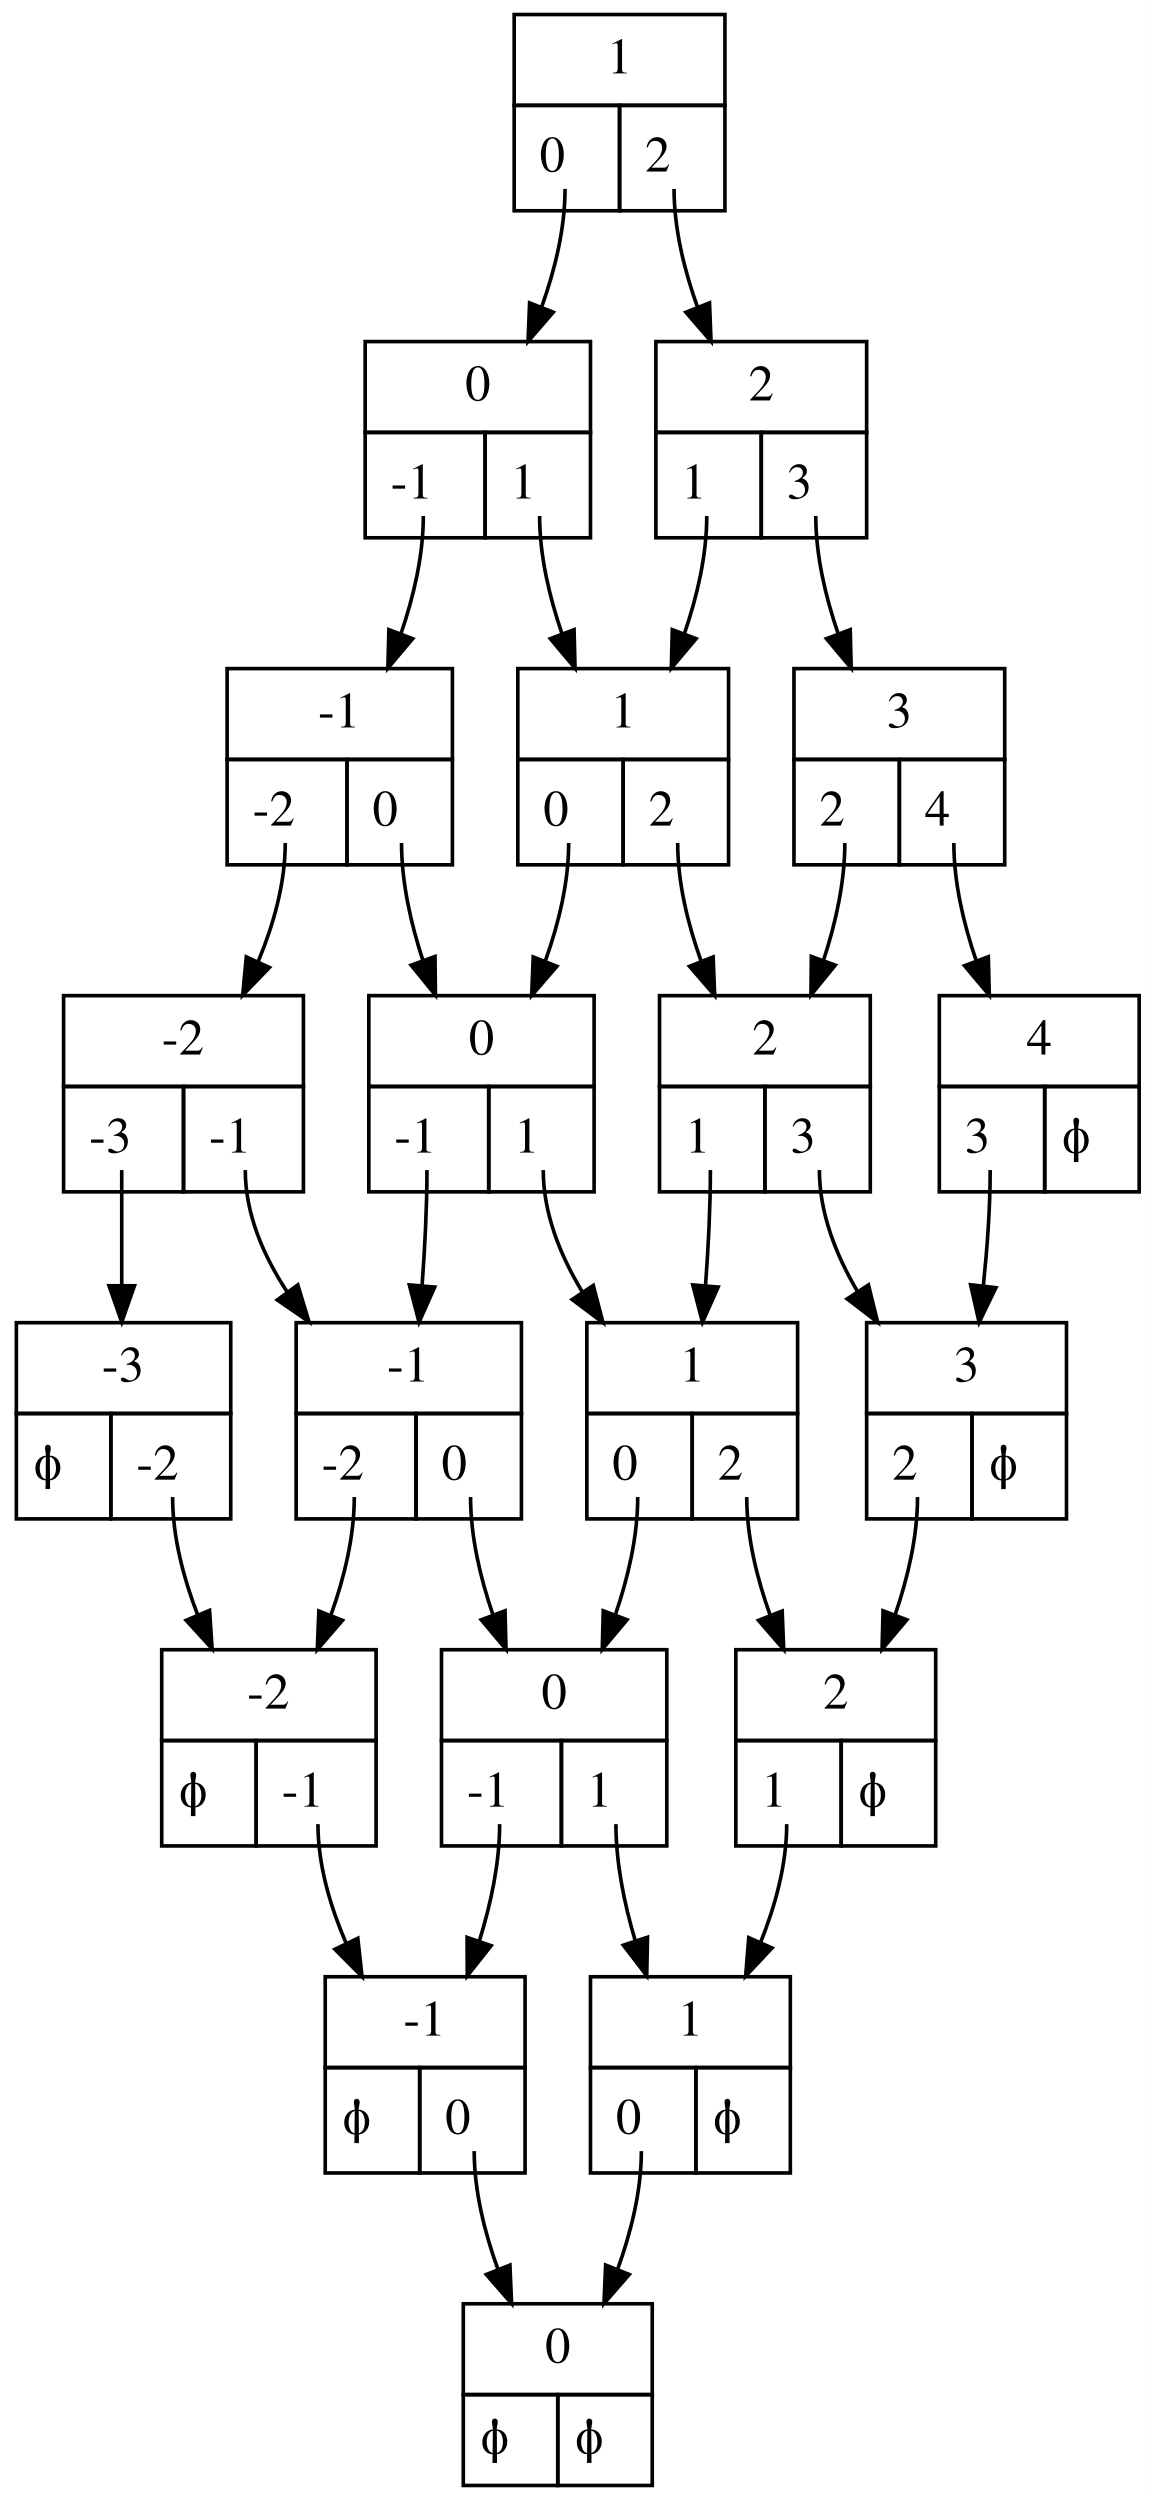
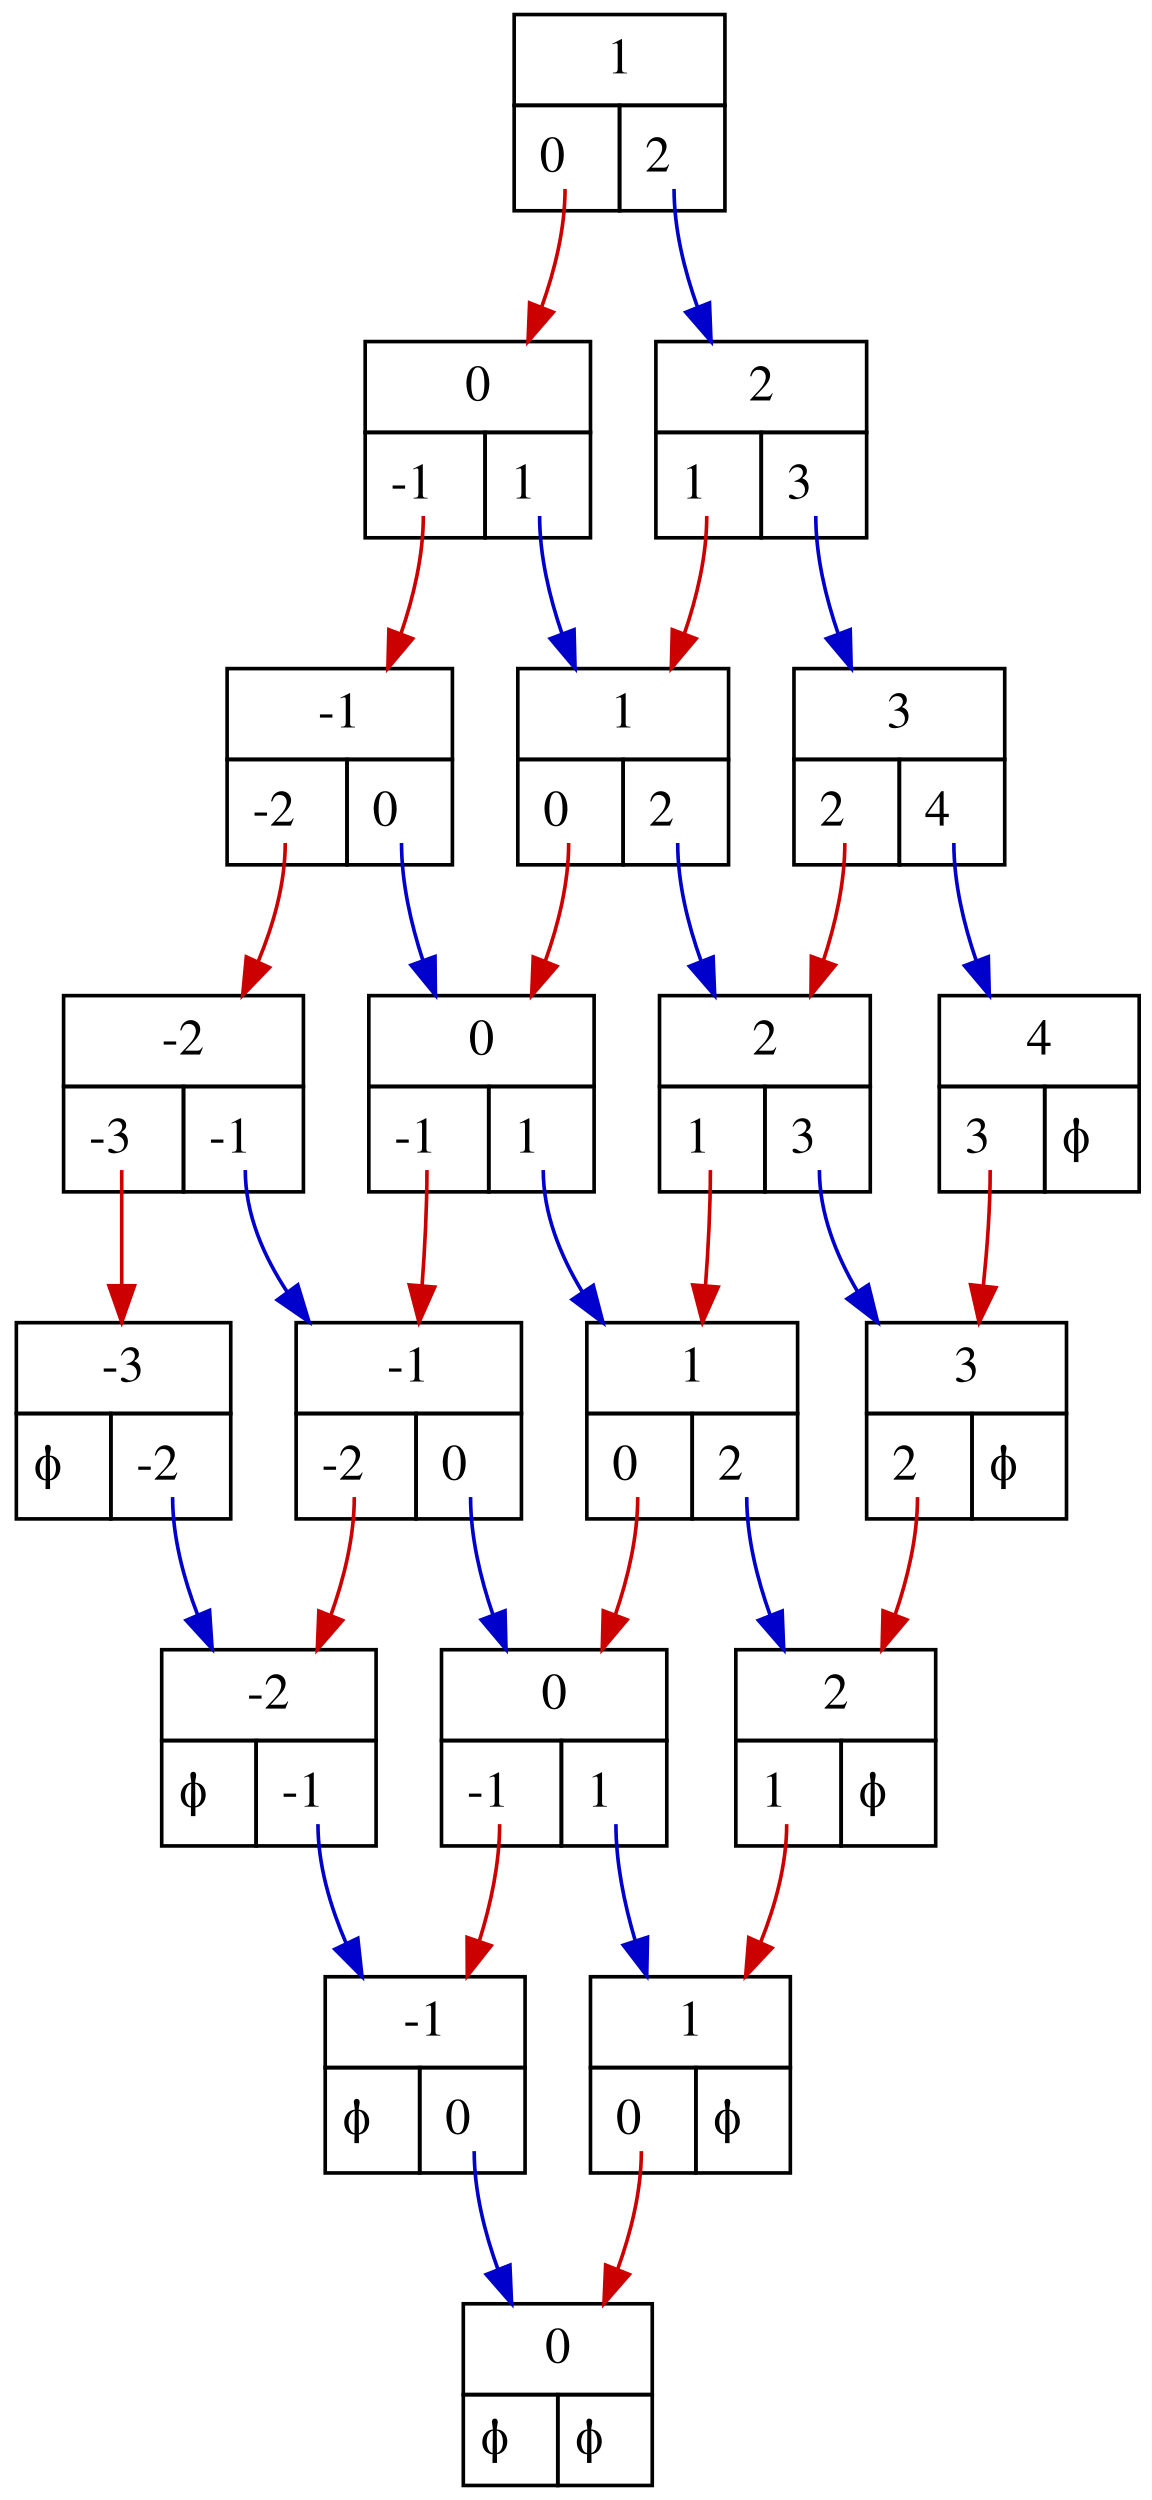
<svg xmlns="http://www.w3.org/2000/svg" width="317pt" height="688pt" viewBox="0.00 0.00 317.00 688.00">
  <g id="graph0" class="graph" transform="scale(1 1) rotate(0) translate(4 684)">
    <polygon fill="white" stroke="none" points="-4,4 -4,-684 313,-684 313,4 -4,4" />
    <g id="node1" class="node">
      <polygon fill="none" stroke="black" points="137.5,-655 137.5,-680 195.5,-680 195.5,-655 137.5,-655" />
      <text text-anchor="start" x="163" y="-663.8" font-family="Times,serif" font-size="14.00">1</text>
      <polygon fill="none" stroke="black" points="137.5,-626 137.5,-655 166.5,-655 166.5,-626 137.5,-626" />
      <text text-anchor="start" x="144.5" y="-636.8" font-family="Times,serif" font-size="14.00"> 0 </text>
      <polygon fill="none" stroke="black" points="166.5,-626 166.5,-655 195.5,-655 195.5,-626 166.5,-626" />
      <text text-anchor="start" x="173.5" y="-636.8" font-family="Times,serif" font-size="14.00"> 2 </text>
    </g>
    <g id="node2" class="node">
      <polygon fill="none" stroke="black" points="96.5,-565 96.5,-590 158.5,-590 158.5,-565 96.5,-565" />
      <text text-anchor="start" x="124" y="-573.8" font-family="Times,serif" font-size="14.00">0</text>
      <polygon fill="none" stroke="black" points="96.5,-536 96.5,-565 129.5,-565 129.5,-536 96.5,-536" />
      <text text-anchor="start" x="103.5" y="-546.8" font-family="Times,serif" font-size="14.00"> -1 </text>
      <polygon fill="none" stroke="black" points="129.5,-536 129.5,-565 158.5,-565 158.5,-536 129.5,-536" />
      <text text-anchor="start" x="136.5" y="-546.8" font-family="Times,serif" font-size="14.00"> 1 </text>
    </g>
    <g id="edge1" class="edge">
-       <path fill="none" stroke="black" d="M151.5,-632C151.5,-621.09 148.719,-609.727 145.05,-599.485" />
-       <polygon fill="black" stroke="black" points="148.254,-598.071 141.322,-590.059 141.745,-600.646 148.254,-598.071" />
+       <path fill="none" stroke="#cd0000" d="M151.5,-632C151.5,-621.09 148.719,-609.727 145.05,-599.485" />
+       <polygon fill="#cd0000" stroke="#cd0000" points="148.254,-598.071 141.322,-590.059 141.745,-600.646 148.254,-598.071" />
    </g>
    <g id="node18" class="node">
      <polygon fill="none" stroke="black" points="176.5,-565 176.5,-590 234.5,-590 234.5,-565 176.5,-565" />
      <text text-anchor="start" x="202" y="-573.8" font-family="Times,serif" font-size="14.00">2</text>
      <polygon fill="none" stroke="black" points="176.5,-536 176.5,-565 205.5,-565 205.5,-536 176.5,-536" />
      <text text-anchor="start" x="183.5" y="-546.8" font-family="Times,serif" font-size="14.00"> 1 </text>
      <polygon fill="none" stroke="black" points="205.5,-536 205.5,-565 234.5,-565 234.5,-536 205.5,-536" />
      <text text-anchor="start" x="212.5" y="-546.8" font-family="Times,serif" font-size="14.00"> 3 </text>
    </g>
    <g id="edge26" class="edge">
-       <path fill="none" stroke="black" d="M181.5,-632C181.5,-621.09 184.281,-609.727 187.95,-599.485" />
-       <polygon fill="black" stroke="black" points="191.255,-600.646 191.678,-590.059 184.746,-598.071 191.255,-600.646" />
+       <path fill="none" stroke="#0000cd" d="M181.5,-632C181.5,-621.09 184.281,-609.727 187.95,-599.485" />
+       <polygon fill="#0000cd" stroke="#0000cd" points="191.255,-600.646 191.678,-590.059 184.746,-598.071 191.255,-600.646" />
    </g>
    <g id="node3" class="node">
      <polygon fill="none" stroke="black" points="58.5,-475 58.5,-500 120.5,-500 120.5,-475 58.5,-475" />
      <text text-anchor="start" x="83.5" y="-483.8" font-family="Times,serif" font-size="14.00">-1</text>
      <polygon fill="none" stroke="black" points="58.5,-446 58.5,-475 91.5,-475 91.5,-446 58.5,-446" />
      <text text-anchor="start" x="65.5" y="-456.8" font-family="Times,serif" font-size="14.00"> -2 </text>
      <polygon fill="none" stroke="black" points="91.5,-446 91.5,-475 120.5,-475 120.5,-446 91.5,-446" />
      <text text-anchor="start" x="98.5" y="-456.8" font-family="Times,serif" font-size="14.00"> 0 </text>
    </g>
    <g id="edge2" class="edge">
-       <path fill="none" stroke="black" d="M112.5,-542C112.5,-531.139 109.835,-519.792 106.318,-509.549" />
-       <polygon fill="black" stroke="black" points="109.562,-508.23 102.746,-500.119 103.016,-510.71 109.562,-508.23" />
+       <path fill="none" stroke="#cd0000" d="M112.5,-542C112.5,-531.139 109.835,-519.792 106.318,-509.549" />
+       <polygon fill="#cd0000" stroke="#cd0000" points="109.562,-508.23 102.746,-500.119 103.016,-510.71 109.562,-508.23" />
    </g>
    <g id="node15" class="node">
      <polygon fill="none" stroke="black" points="138.5,-475 138.5,-500 196.5,-500 196.5,-475 138.5,-475" />
      <text text-anchor="start" x="164" y="-483.8" font-family="Times,serif" font-size="14.00">1</text>
      <polygon fill="none" stroke="black" points="138.5,-446 138.5,-475 167.5,-475 167.5,-446 138.5,-446" />
      <text text-anchor="start" x="145.5" y="-456.8" font-family="Times,serif" font-size="14.00"> 0 </text>
      <polygon fill="none" stroke="black" points="167.5,-446 167.5,-475 196.5,-475 196.5,-446 167.5,-446" />
      <text text-anchor="start" x="174.5" y="-456.8" font-family="Times,serif" font-size="14.00"> 2 </text>
    </g>
    <g id="edge20" class="edge">
-       <path fill="none" stroke="black" d="M144.5,-542C144.5,-531.139 147.165,-519.792 150.682,-509.549" />
-       <polygon fill="black" stroke="black" points="153.984,-510.71 154.254,-500.119 147.438,-508.23 153.984,-510.71" />
+       <path fill="none" stroke="#0000cd" d="M144.5,-542C144.5,-531.139 147.165,-519.792 150.682,-509.549" />
+       <polygon fill="#0000cd" stroke="#0000cd" points="153.984,-510.71 154.254,-500.119 147.438,-508.23 153.984,-510.71" />
    </g>
    <g id="node4" class="node">
      <polygon fill="none" stroke="black" points="13.5,-385 13.5,-410 79.5,-410 79.5,-385 13.5,-385" />
      <text text-anchor="start" x="40.5" y="-393.8" font-family="Times,serif" font-size="14.00">-2</text>
      <polygon fill="none" stroke="black" points="13.5,-356 13.5,-385 46.5,-385 46.5,-356 13.5,-356" />
      <text text-anchor="start" x="20.5" y="-366.8" font-family="Times,serif" font-size="14.00"> -3 </text>
      <polygon fill="none" stroke="black" points="46.5,-356 46.5,-385 79.5,-385 79.5,-356 46.5,-356" />
      <text text-anchor="start" x="53.5" y="-366.8" font-family="Times,serif" font-size="14.00"> -1 </text>
    </g>
    <g id="edge3" class="edge">
-       <path fill="none" stroke="black" d="M74.5,-452C74.5,-440.97 71.311,-429.641 67.086,-419.47" />
-       <polygon fill="black" stroke="black" points="70.145,-417.745 62.788,-410.121 63.785,-420.669 70.145,-417.745" />
+       <path fill="none" stroke="#cd0000" d="M74.5,-452C74.5,-440.97 71.311,-429.641 67.086,-419.47" />
+       <polygon fill="#cd0000" stroke="#cd0000" points="70.145,-417.745 62.788,-410.121 63.785,-420.669 70.145,-417.745" />
    </g>
    <g id="node12" class="node">
      <polygon fill="none" stroke="black" points="97.5,-385 97.5,-410 159.5,-410 159.5,-385 97.5,-385" />
      <text text-anchor="start" x="125" y="-393.8" font-family="Times,serif" font-size="14.00">0</text>
      <polygon fill="none" stroke="black" points="97.5,-356 97.5,-385 130.5,-385 130.5,-356 97.5,-356" />
      <text text-anchor="start" x="104.5" y="-366.8" font-family="Times,serif" font-size="14.00"> -1 </text>
      <polygon fill="none" stroke="black" points="130.5,-356 130.5,-385 159.5,-385 159.5,-356 130.5,-356" />
      <text text-anchor="start" x="137.5" y="-366.8" font-family="Times,serif" font-size="14.00"> 1 </text>
    </g>
    <g id="edge14" class="edge">
-       <path fill="none" stroke="black" d="M106.5,-452C106.5,-441.187 109.05,-429.855 112.413,-419.611" />
-       <polygon fill="black" stroke="black" points="115.716,-420.77 115.83,-410.176 109.134,-418.386 115.716,-420.77" />
+       <path fill="none" stroke="#0000cd" d="M106.5,-452C106.5,-441.187 109.05,-429.855 112.413,-419.611" />
+       <polygon fill="#0000cd" stroke="#0000cd" points="115.716,-420.77 115.83,-410.176 109.134,-418.386 115.716,-420.77" />
    </g>
    <g id="node5" class="node">
      <polygon fill="none" stroke="black" points="0.5,-295 0.5,-320 59.5,-320 59.5,-295 0.5,-295" />
      <text text-anchor="start" x="24" y="-303.8" font-family="Times,serif" font-size="14.00">-3</text>
      <polygon fill="none" stroke="black" points="0.5,-266 0.5,-295 26.5,-295 26.5,-266 0.5,-266" />
      <text text-anchor="start" x="5.5" y="-276.8" font-family="Times,serif" font-size="14.00"> ϕ </text>
      <polygon fill="none" stroke="black" points="26.5,-266 26.5,-295 59.5,-295 59.5,-266 26.5,-266" />
      <text text-anchor="start" x="33.5" y="-276.8" font-family="Times,serif" font-size="14.00"> -2 </text>
    </g>
    <g id="edge4" class="edge">
-       <path fill="none" stroke="black" d="M29.5,-362C29.5,-351.749 29.5,-340.628 29.5,-330.407" />
-       <polygon fill="black" stroke="black" points="33,-330.156 29.5,-320.156 26,-330.156 33,-330.156" />
+       <path fill="none" stroke="#cd0000" d="M29.5,-362C29.5,-351.749 29.5,-340.628 29.5,-330.407" />
+       <polygon fill="#cd0000" stroke="#cd0000" points="33,-330.156 29.5,-320.156 26,-330.156 33,-330.156" />
    </g>
    <g id="node9" class="node">
      <polygon fill="none" stroke="black" points="77.5,-295 77.5,-320 139.5,-320 139.5,-295 77.5,-295" />
      <text text-anchor="start" x="102.5" y="-303.8" font-family="Times,serif" font-size="14.00">-1</text>
      <polygon fill="none" stroke="black" points="77.5,-266 77.5,-295 110.5,-295 110.5,-266 77.5,-266" />
      <text text-anchor="start" x="84.5" y="-276.8" font-family="Times,serif" font-size="14.00"> -2 </text>
      <polygon fill="none" stroke="black" points="110.5,-266 110.5,-295 139.5,-295 139.5,-266 110.5,-266" />
      <text text-anchor="start" x="117.5" y="-276.8" font-family="Times,serif" font-size="14.00"> 0 </text>
    </g>
    <g id="edge8" class="edge">
-       <path fill="none" stroke="black" d="M63.5,-362C63.5,-349.945 68.479,-338.386 75.125,-328.326" />
-       <polygon fill="black" stroke="black" points="77.952,-330.39 81.027,-320.251 72.301,-326.259 77.952,-330.39" />
+       <path fill="none" stroke="#0000cd" d="M63.5,-362C63.5,-349.945 68.479,-338.386 75.125,-328.326" />
+       <polygon fill="#0000cd" stroke="#0000cd" points="77.952,-330.39 81.027,-320.251 72.301,-326.259 77.952,-330.39" />
    </g>
    <g id="node6" class="node">
      <polygon fill="none" stroke="black" points="40.5,-205 40.5,-230 99.5,-230 99.5,-205 40.5,-205" />
      <text text-anchor="start" x="64" y="-213.8" font-family="Times,serif" font-size="14.00">-2</text>
      <polygon fill="none" stroke="black" points="40.5,-176 40.5,-205 66.5,-205 66.5,-176 40.5,-176" />
      <text text-anchor="start" x="45.5" y="-186.8" font-family="Times,serif" font-size="14.00"> ϕ </text>
      <polygon fill="none" stroke="black" points="66.5,-176 66.5,-205 99.5,-205 99.5,-176 66.5,-176" />
      <text text-anchor="start" x="73.5" y="-186.8" font-family="Times,serif" font-size="14.00"> -1 </text>
    </g>
    <g id="edge5" class="edge">
-       <path fill="none" stroke="black" d="M43.5,-272C43.5,-261.081 46.461,-249.788 50.384,-239.616" />
-       <polygon fill="black" stroke="black" points="53.672,-240.828 54.376,-230.256 47.233,-238.082 53.672,-240.828" />
+       <path fill="none" stroke="#0000cd" d="M43.5,-272C43.5,-261.081 46.461,-249.788 50.384,-239.616" />
+       <polygon fill="#0000cd" stroke="#0000cd" points="53.672,-240.828 54.376,-230.256 47.233,-238.082 53.672,-240.828" />
    </g>
    <g id="node7" class="node">
      <polygon fill="none" stroke="black" points="85.5,-115 85.5,-140 140.5,-140 140.5,-115 85.5,-115" />
      <text text-anchor="start" x="107" y="-123.8" font-family="Times,serif" font-size="14.00">-1</text>
      <polygon fill="none" stroke="black" points="85.5,-86 85.5,-115 111.5,-115 111.5,-86 85.5,-86" />
      <text text-anchor="start" x="90.5" y="-96.8" font-family="Times,serif" font-size="14.00"> ϕ </text>
      <polygon fill="none" stroke="black" points="111.5,-86 111.5,-115 140.5,-115 140.5,-86 111.5,-86" />
      <text text-anchor="start" x="118.5" y="-96.8" font-family="Times,serif" font-size="14.00"> 0 </text>
    </g>
    <g id="edge6" class="edge">
-       <path fill="none" stroke="black" d="M83.5,-182C83.5,-170.798 86.871,-159.33 91.314,-149.08" />
-       <polygon fill="black" stroke="black" points="94.475,-150.583 95.631,-140.051 88.16,-147.563 94.475,-150.583" />
+       <path fill="none" stroke="#0000cd" d="M83.5,-182C83.5,-170.798 86.871,-159.33 91.314,-149.08" />
+       <polygon fill="#0000cd" stroke="#0000cd" points="94.475,-150.583 95.631,-140.051 88.16,-147.563 94.475,-150.583" />
    </g>
    <g id="node8" class="node">
      <polygon fill="none" stroke="black" points="123.5,-25 123.5,-50 175.5,-50 175.5,-25 123.5,-25" />
      <text text-anchor="start" x="146" y="-33.8" font-family="Times,serif" font-size="14.00">0</text>
      <polygon fill="none" stroke="black" points="123.5,-0 123.5,-25 149.5,-25 149.5,-0 123.5,-0" />
      <text text-anchor="start" x="128.5" y="-8.8" font-family="Times,serif" font-size="14.00"> ϕ </text>
      <polygon fill="none" stroke="black" points="149.5,-0 149.5,-25 175.5,-25 175.5,-0 149.5,-0" />
      <text text-anchor="start" x="154.5" y="-8.8" font-family="Times,serif" font-size="14.00"> ϕ </text>
    </g>
    <g id="edge7" class="edge">
-       <path fill="none" stroke="black" d="M126.5,-92C126.5,-81.058 129.354,-69.634 133.051,-59.427" />
-       <polygon fill="black" stroke="black" points="136.33,-60.653 136.789,-50.069 129.83,-58.057 136.33,-60.653" />
+       <path fill="none" stroke="#0000cd" d="M126.5,-92C126.5,-81.058 129.354,-69.634 133.051,-59.427" />
+       <polygon fill="#0000cd" stroke="#0000cd" points="136.33,-60.653 136.789,-50.069 129.83,-58.057 136.33,-60.653" />
    </g>
    <g id="edge9" class="edge">
-       <path fill="none" stroke="black" d="M93.5,-272C93.5,-261.09 90.719,-249.727 87.05,-239.485" />
-       <polygon fill="black" stroke="black" points="90.254,-238.071 83.322,-230.059 83.745,-240.646 90.254,-238.071" />
+       <path fill="none" stroke="#cd0000" d="M93.5,-272C93.5,-261.09 90.719,-249.727 87.05,-239.485" />
+       <polygon fill="#cd0000" stroke="#cd0000" points="90.254,-238.071 83.322,-230.059 83.745,-240.646 90.254,-238.071" />
    </g>
    <g id="node10" class="node">
      <polygon fill="none" stroke="black" points="117.5,-205 117.5,-230 179.5,-230 179.5,-205 117.5,-205" />
      <text text-anchor="start" x="145" y="-213.8" font-family="Times,serif" font-size="14.00">0</text>
      <polygon fill="none" stroke="black" points="117.5,-176 117.5,-205 150.5,-205 150.5,-176 117.5,-176" />
      <text text-anchor="start" x="124.5" y="-186.8" font-family="Times,serif" font-size="14.00"> -1 </text>
      <polygon fill="none" stroke="black" points="150.5,-176 150.5,-205 179.5,-205 179.5,-176 150.5,-176" />
      <text text-anchor="start" x="157.5" y="-186.8" font-family="Times,serif" font-size="14.00"> 1 </text>
    </g>
    <g id="edge10" class="edge">
-       <path fill="none" stroke="black" d="M125.5,-272C125.5,-261.139 128.165,-249.792 131.682,-239.549" />
-       <polygon fill="black" stroke="black" points="134.984,-240.71 135.254,-230.119 128.438,-238.23 134.984,-240.71" />
+       <path fill="none" stroke="#0000cd" d="M125.5,-272C125.5,-261.139 128.165,-249.792 131.682,-239.549" />
+       <polygon fill="#0000cd" stroke="#0000cd" points="134.984,-240.71 135.254,-230.119 128.438,-238.23 134.984,-240.71" />
    </g>
    <g id="edge11" class="edge">
-       <path fill="none" stroke="black" d="M133.5,-182C133.5,-171.343 131.116,-160.149 127.955,-149.988" />
-       <polygon fill="black" stroke="black" points="131.16,-148.546 124.594,-140.231 124.542,-150.825 131.16,-148.546" />
+       <path fill="none" stroke="#cd0000" d="M133.5,-182C133.5,-171.343 131.116,-160.149 127.955,-149.988" />
+       <polygon fill="#cd0000" stroke="#cd0000" points="131.16,-148.546 124.594,-140.231 124.542,-150.825 131.16,-148.546" />
    </g>
    <g id="node11" class="node">
      <polygon fill="none" stroke="black" points="158.5,-115 158.5,-140 213.5,-140 213.5,-115 158.5,-115" />
      <text text-anchor="start" x="182.5" y="-123.8" font-family="Times,serif" font-size="14.00">1</text>
      <polygon fill="none" stroke="black" points="158.5,-86 158.5,-115 187.5,-115 187.5,-86 158.5,-86" />
      <text text-anchor="start" x="165.5" y="-96.8" font-family="Times,serif" font-size="14.00"> 0 </text>
      <polygon fill="none" stroke="black" points="187.5,-86 187.5,-115 213.5,-115 213.5,-86 187.5,-86" />
      <text text-anchor="start" x="192.5" y="-96.8" font-family="Times,serif" font-size="14.00"> ϕ </text>
    </g>
    <g id="edge12" class="edge">
-       <path fill="none" stroke="black" d="M165.5,-182C165.5,-171.386 167.77,-160.206 170.781,-150.045" />
-       <polygon fill="black" stroke="black" points="174.192,-150.876 173.982,-140.283 167.54,-148.695 174.192,-150.876" />
+       <path fill="none" stroke="#0000cd" d="M165.5,-182C165.5,-171.386 167.77,-160.206 170.781,-150.045" />
+       <polygon fill="#0000cd" stroke="#0000cd" points="174.192,-150.876 173.982,-140.283 167.54,-148.695 174.192,-150.876" />
    </g>
    <g id="edge13" class="edge">
-       <path fill="none" stroke="black" d="M172.5,-92C172.5,-81.058 169.646,-69.634 165.949,-59.427" />
-       <polygon fill="black" stroke="black" points="169.17,-58.057 162.211,-50.069 162.67,-60.653 169.17,-58.057" />
+       <path fill="none" stroke="#cd0000" d="M172.5,-92C172.5,-81.058 169.646,-69.634 165.949,-59.427" />
+       <polygon fill="#cd0000" stroke="#cd0000" points="169.17,-58.057 162.211,-50.069 162.67,-60.653 169.17,-58.057" />
    </g>
    <g id="edge15" class="edge">
-       <path fill="none" stroke="black" d="M113.5,-362C113.5,-351.721 112.925,-340.591 112.164,-330.371" />
-       <polygon fill="black" stroke="black" points="115.63,-329.802 111.321,-320.123 108.653,-330.376 115.63,-329.802" />
+       <path fill="none" stroke="#cd0000" d="M113.5,-362C113.5,-351.721 112.925,-340.591 112.164,-330.371" />
+       <polygon fill="#cd0000" stroke="#cd0000" points="115.63,-329.802 111.321,-320.123 108.653,-330.376 115.63,-329.802" />
    </g>
    <g id="node13" class="node">
      <polygon fill="none" stroke="black" points="157.5,-295 157.5,-320 215.5,-320 215.5,-295 157.5,-295" />
      <text text-anchor="start" x="183" y="-303.8" font-family="Times,serif" font-size="14.00">1</text>
      <polygon fill="none" stroke="black" points="157.5,-266 157.5,-295 186.5,-295 186.5,-266 157.5,-266" />
      <text text-anchor="start" x="164.5" y="-276.8" font-family="Times,serif" font-size="14.00"> 0 </text>
      <polygon fill="none" stroke="black" points="186.5,-266 186.5,-295 215.5,-295 215.5,-266 186.5,-266" />
      <text text-anchor="start" x="193.5" y="-276.8" font-family="Times,serif" font-size="14.00"> 2 </text>
    </g>
    <g id="edge16" class="edge">
-       <path fill="none" stroke="black" d="M145.5,-362C145.5,-350.165 150.111,-338.62 156.24,-328.502" />
-       <polygon fill="black" stroke="black" points="159.275,-330.261 161.94,-320.006 153.462,-326.361 159.275,-330.261" />
+       <path fill="none" stroke="#0000cd" d="M145.5,-362C145.5,-350.165 150.111,-338.62 156.24,-328.502" />
+       <polygon fill="#0000cd" stroke="#0000cd" points="159.275,-330.261 161.94,-320.006 153.462,-326.361 159.275,-330.261" />
    </g>
    <g id="edge17" class="edge">
-       <path fill="none" stroke="black" d="M171.5,-272C171.5,-261.139 168.835,-249.792 165.318,-239.549" />
-       <polygon fill="black" stroke="black" points="168.562,-238.23 161.746,-230.119 162.016,-240.71 168.562,-238.23" />
+       <path fill="none" stroke="#cd0000" d="M171.5,-272C171.5,-261.139 168.835,-249.792 165.318,-239.549" />
+       <polygon fill="#cd0000" stroke="#cd0000" points="168.562,-238.23 161.746,-230.119 162.016,-240.71 168.562,-238.23" />
    </g>
    <g id="node14" class="node">
      <polygon fill="none" stroke="black" points="198.5,-205 198.5,-230 253.5,-230 253.5,-205 198.5,-205" />
      <text text-anchor="start" x="222.5" y="-213.8" font-family="Times,serif" font-size="14.00">2</text>
      <polygon fill="none" stroke="black" points="198.5,-176 198.5,-205 227.5,-205 227.5,-176 198.5,-176" />
      <text text-anchor="start" x="205.5" y="-186.8" font-family="Times,serif" font-size="14.00"> 1 </text>
      <polygon fill="none" stroke="black" points="227.5,-176 227.5,-205 253.5,-205 253.5,-176 227.5,-176" />
      <text text-anchor="start" x="232.5" y="-186.8" font-family="Times,serif" font-size="14.00"> ϕ </text>
    </g>
    <g id="edge18" class="edge">
-       <path fill="none" stroke="black" d="M201.5,-272C201.5,-261.09 204.281,-249.727 207.95,-239.485" />
-       <polygon fill="black" stroke="black" points="211.255,-240.646 211.678,-230.059 204.746,-238.071 211.255,-240.646" />
+       <path fill="none" stroke="#0000cd" d="M201.5,-272C201.5,-261.09 204.281,-249.727 207.95,-239.485" />
+       <polygon fill="#0000cd" stroke="#0000cd" points="211.255,-240.646 211.678,-230.059 204.746,-238.071 211.255,-240.646" />
    </g>
    <g id="edge19" class="edge">
-       <path fill="none" stroke="black" d="M212.5,-182C212.5,-171.027 209.425,-159.715 205.351,-149.544" />
-       <polygon fill="black" stroke="black" points="208.457,-147.915 201.206,-140.19 202.057,-150.751 208.457,-147.915" />
+       <path fill="none" stroke="#cd0000" d="M212.5,-182C212.5,-171.027 209.425,-159.715 205.351,-149.544" />
+       <polygon fill="#cd0000" stroke="#cd0000" points="208.457,-147.915 201.206,-140.19 202.057,-150.751 208.457,-147.915" />
    </g>
    <g id="edge21" class="edge">
-       <path fill="none" stroke="black" d="M152.5,-452C152.5,-441.09 149.719,-429.727 146.05,-419.485" />
-       <polygon fill="black" stroke="black" points="149.254,-418.071 142.322,-410.059 142.745,-420.646 149.254,-418.071" />
+       <path fill="none" stroke="#cd0000" d="M152.5,-452C152.5,-441.09 149.719,-429.727 146.05,-419.485" />
+       <polygon fill="#cd0000" stroke="#cd0000" points="149.254,-418.071 142.322,-410.059 142.745,-420.646 149.254,-418.071" />
    </g>
    <g id="node16" class="node">
      <polygon fill="none" stroke="black" points="177.5,-385 177.5,-410 235.5,-410 235.5,-385 177.5,-385" />
      <text text-anchor="start" x="203" y="-393.8" font-family="Times,serif" font-size="14.00">2</text>
      <polygon fill="none" stroke="black" points="177.5,-356 177.5,-385 206.5,-385 206.5,-356 177.5,-356" />
      <text text-anchor="start" x="184.5" y="-366.8" font-family="Times,serif" font-size="14.00"> 1 </text>
      <polygon fill="none" stroke="black" points="206.5,-356 206.5,-385 235.5,-385 235.5,-356 206.5,-356" />
      <text text-anchor="start" x="213.5" y="-366.8" font-family="Times,serif" font-size="14.00"> 3 </text>
    </g>
    <g id="edge22" class="edge">
-       <path fill="none" stroke="black" d="M182.5,-452C182.5,-441.09 185.281,-429.727 188.95,-419.485" />
-       <polygon fill="black" stroke="black" points="192.255,-420.646 192.678,-410.059 185.746,-418.071 192.255,-420.646" />
+       <path fill="none" stroke="#0000cd" d="M182.5,-452C182.5,-441.09 185.281,-429.727 188.95,-419.485" />
+       <polygon fill="#0000cd" stroke="#0000cd" points="192.255,-420.646 192.678,-410.059 185.746,-418.071 192.255,-420.646" />
    </g>
    <g id="edge23" class="edge">
-       <path fill="none" stroke="black" d="M191.5,-362C191.5,-351.721 190.925,-340.591 190.164,-330.371" />
-       <polygon fill="black" stroke="black" points="193.63,-329.802 189.321,-320.123 186.653,-330.376 193.63,-329.802" />
+       <path fill="none" stroke="#cd0000" d="M191.5,-362C191.5,-351.721 190.925,-340.591 190.164,-330.371" />
+       <polygon fill="#cd0000" stroke="#cd0000" points="193.63,-329.802 189.321,-320.123 186.653,-330.376 193.63,-329.802" />
    </g>
    <g id="node17" class="node">
      <polygon fill="none" stroke="black" points="234.5,-295 234.5,-320 289.5,-320 289.5,-295 234.5,-295" />
      <text text-anchor="start" x="258.5" y="-303.8" font-family="Times,serif" font-size="14.00">3</text>
      <polygon fill="none" stroke="black" points="234.5,-266 234.5,-295 263.5,-295 263.5,-266 234.5,-266" />
      <text text-anchor="start" x="241.5" y="-276.8" font-family="Times,serif" font-size="14.00"> 2 </text>
      <polygon fill="none" stroke="black" points="263.5,-266 263.5,-295 289.5,-295 289.5,-266 263.5,-266" />
      <text text-anchor="start" x="268.5" y="-276.8" font-family="Times,serif" font-size="14.00"> ϕ </text>
    </g>
    <g id="edge24" class="edge">
-       <path fill="none" stroke="black" d="M221.5,-362C221.5,-350.241 225.999,-338.722 231.978,-328.603" />
-       <polygon fill="black" stroke="black" points="234.995,-330.386 237.539,-320.101 229.136,-326.555 234.995,-330.386" />
+       <path fill="none" stroke="#0000cd" d="M221.5,-362C221.5,-350.241 225.999,-338.722 231.978,-328.603" />
+       <polygon fill="#0000cd" stroke="#0000cd" points="234.995,-330.386 237.539,-320.101 229.136,-326.555 234.995,-330.386" />
    </g>
    <g id="edge25" class="edge">
-       <path fill="none" stroke="black" d="M248.5,-272C248.5,-261.139 245.835,-249.792 242.318,-239.549" />
-       <polygon fill="black" stroke="black" points="245.562,-238.23 238.746,-230.119 239.016,-240.71 245.562,-238.23" />
+       <path fill="none" stroke="#cd0000" d="M248.5,-272C248.5,-261.139 245.835,-249.792 242.318,-239.549" />
+       <polygon fill="#cd0000" stroke="#cd0000" points="245.562,-238.23 238.746,-230.119 239.016,-240.71 245.562,-238.23" />
    </g>
    <g id="edge27" class="edge">
-       <path fill="none" stroke="black" d="M190.5,-542C190.5,-531.139 187.835,-519.792 184.318,-509.549" />
-       <polygon fill="black" stroke="black" points="187.562,-508.23 180.746,-500.119 181.016,-510.71 187.562,-508.23" />
+       <path fill="none" stroke="#cd0000" d="M190.5,-542C190.5,-531.139 187.835,-519.792 184.318,-509.549" />
+       <polygon fill="#cd0000" stroke="#cd0000" points="187.562,-508.23 180.746,-500.119 181.016,-510.71 187.562,-508.23" />
    </g>
    <g id="node19" class="node">
      <polygon fill="none" stroke="black" points="214.5,-475 214.5,-500 272.5,-500 272.5,-475 214.5,-475" />
      <text text-anchor="start" x="240" y="-483.8" font-family="Times,serif" font-size="14.00">3</text>
      <polygon fill="none" stroke="black" points="214.5,-446 214.5,-475 243.5,-475 243.5,-446 214.5,-446" />
      <text text-anchor="start" x="221.5" y="-456.8" font-family="Times,serif" font-size="14.00"> 2 </text>
      <polygon fill="none" stroke="black" points="243.5,-446 243.5,-475 272.5,-475 272.5,-446 243.5,-446" />
      <text text-anchor="start" x="250.5" y="-456.8" font-family="Times,serif" font-size="14.00"> 4 </text>
    </g>
    <g id="edge28" class="edge">
-       <path fill="none" stroke="black" d="M220.5,-542C220.5,-531.139 223.165,-519.792 226.682,-509.549" />
-       <polygon fill="black" stroke="black" points="229.984,-510.71 230.254,-500.119 223.438,-508.23 229.984,-510.71" />
+       <path fill="none" stroke="#0000cd" d="M220.5,-542C220.5,-531.139 223.165,-519.792 226.682,-509.549" />
+       <polygon fill="#0000cd" stroke="#0000cd" points="229.984,-510.71 230.254,-500.119 223.438,-508.23 229.984,-510.71" />
    </g>
    <g id="edge29" class="edge">
-       <path fill="none" stroke="black" d="M228.5,-452C228.5,-441.187 225.95,-429.855 222.587,-419.611" />
-       <polygon fill="black" stroke="black" points="225.866,-418.386 219.17,-410.176 219.284,-420.77 225.866,-418.386" />
+       <path fill="none" stroke="#cd0000" d="M228.5,-452C228.5,-441.187 225.95,-429.855 222.587,-419.611" />
+       <polygon fill="#cd0000" stroke="#cd0000" points="225.866,-418.386 219.17,-410.176 219.284,-420.77 225.866,-418.386" />
    </g>
    <g id="node20" class="node">
      <polygon fill="none" stroke="black" points="254.5,-385 254.5,-410 309.5,-410 309.5,-385 254.5,-385" />
      <text text-anchor="start" x="278.5" y="-393.8" font-family="Times,serif" font-size="14.00">4</text>
      <polygon fill="none" stroke="black" points="254.5,-356 254.5,-385 283.5,-385 283.5,-356 254.5,-356" />
      <text text-anchor="start" x="261.5" y="-366.8" font-family="Times,serif" font-size="14.00"> 3 </text>
      <polygon fill="none" stroke="black" points="283.5,-356 283.5,-385 309.5,-385 309.5,-356 283.5,-356" />
      <text text-anchor="start" x="288.5" y="-366.8" font-family="Times,serif" font-size="14.00"> ϕ </text>
    </g>
    <g id="edge30" class="edge">
-       <path fill="none" stroke="black" d="M258.5,-452C258.5,-441.139 261.165,-429.792 264.682,-419.549" />
-       <polygon fill="black" stroke="black" points="267.984,-420.71 268.254,-410.119 261.438,-418.23 267.984,-420.71" />
+       <path fill="none" stroke="#0000cd" d="M258.5,-452C258.5,-441.139 261.165,-429.792 264.682,-419.549" />
+       <polygon fill="#0000cd" stroke="#0000cd" points="267.984,-420.71 268.254,-410.119 261.438,-418.23 267.984,-420.71" />
    </g>
    <g id="edge31" class="edge">
-       <path fill="none" stroke="black" d="M268.5,-362C268.5,-351.694 267.695,-340.556 266.63,-330.336" />
-       <polygon fill="black" stroke="black" points="270.071,-329.625 265.45,-320.091 263.117,-330.426 270.071,-329.625" />
+       <path fill="none" stroke="#cd0000" d="M268.5,-362C268.5,-351.694 267.695,-340.556 266.63,-330.336" />
+       <polygon fill="#cd0000" stroke="#cd0000" points="270.071,-329.625 265.45,-320.091 263.117,-330.426 270.071,-329.625" />
    </g>
  </g>
</svg>
